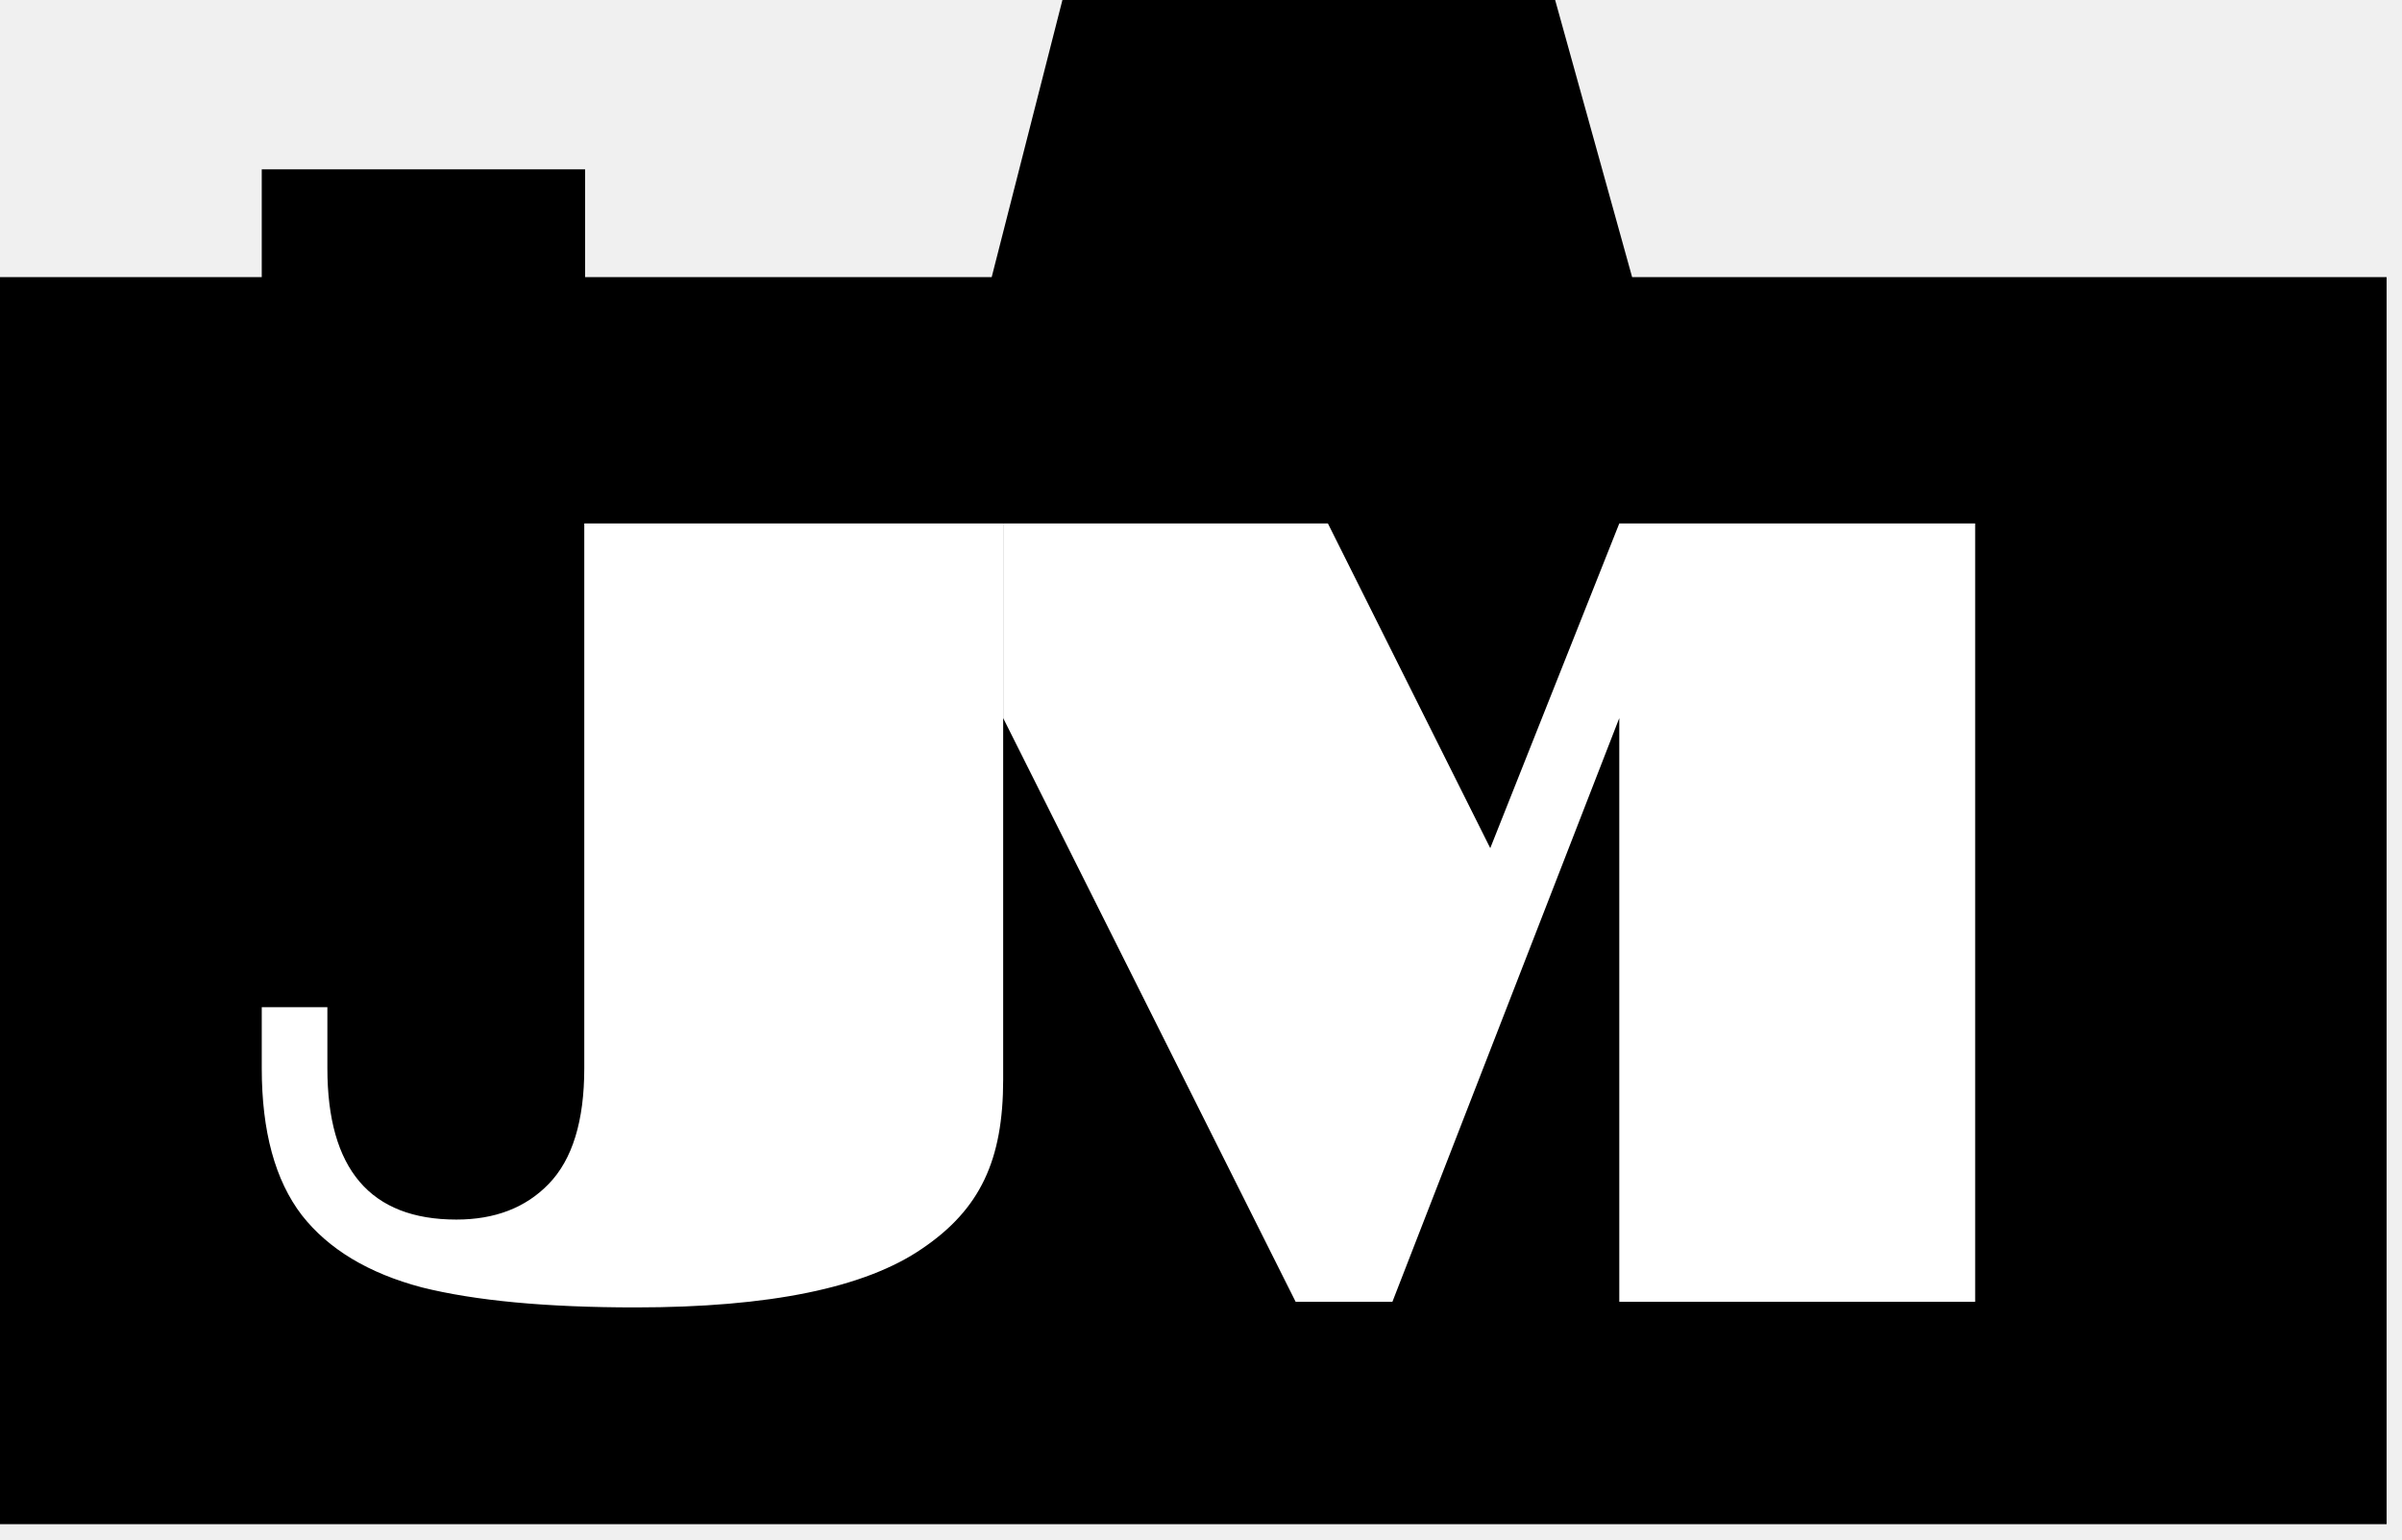
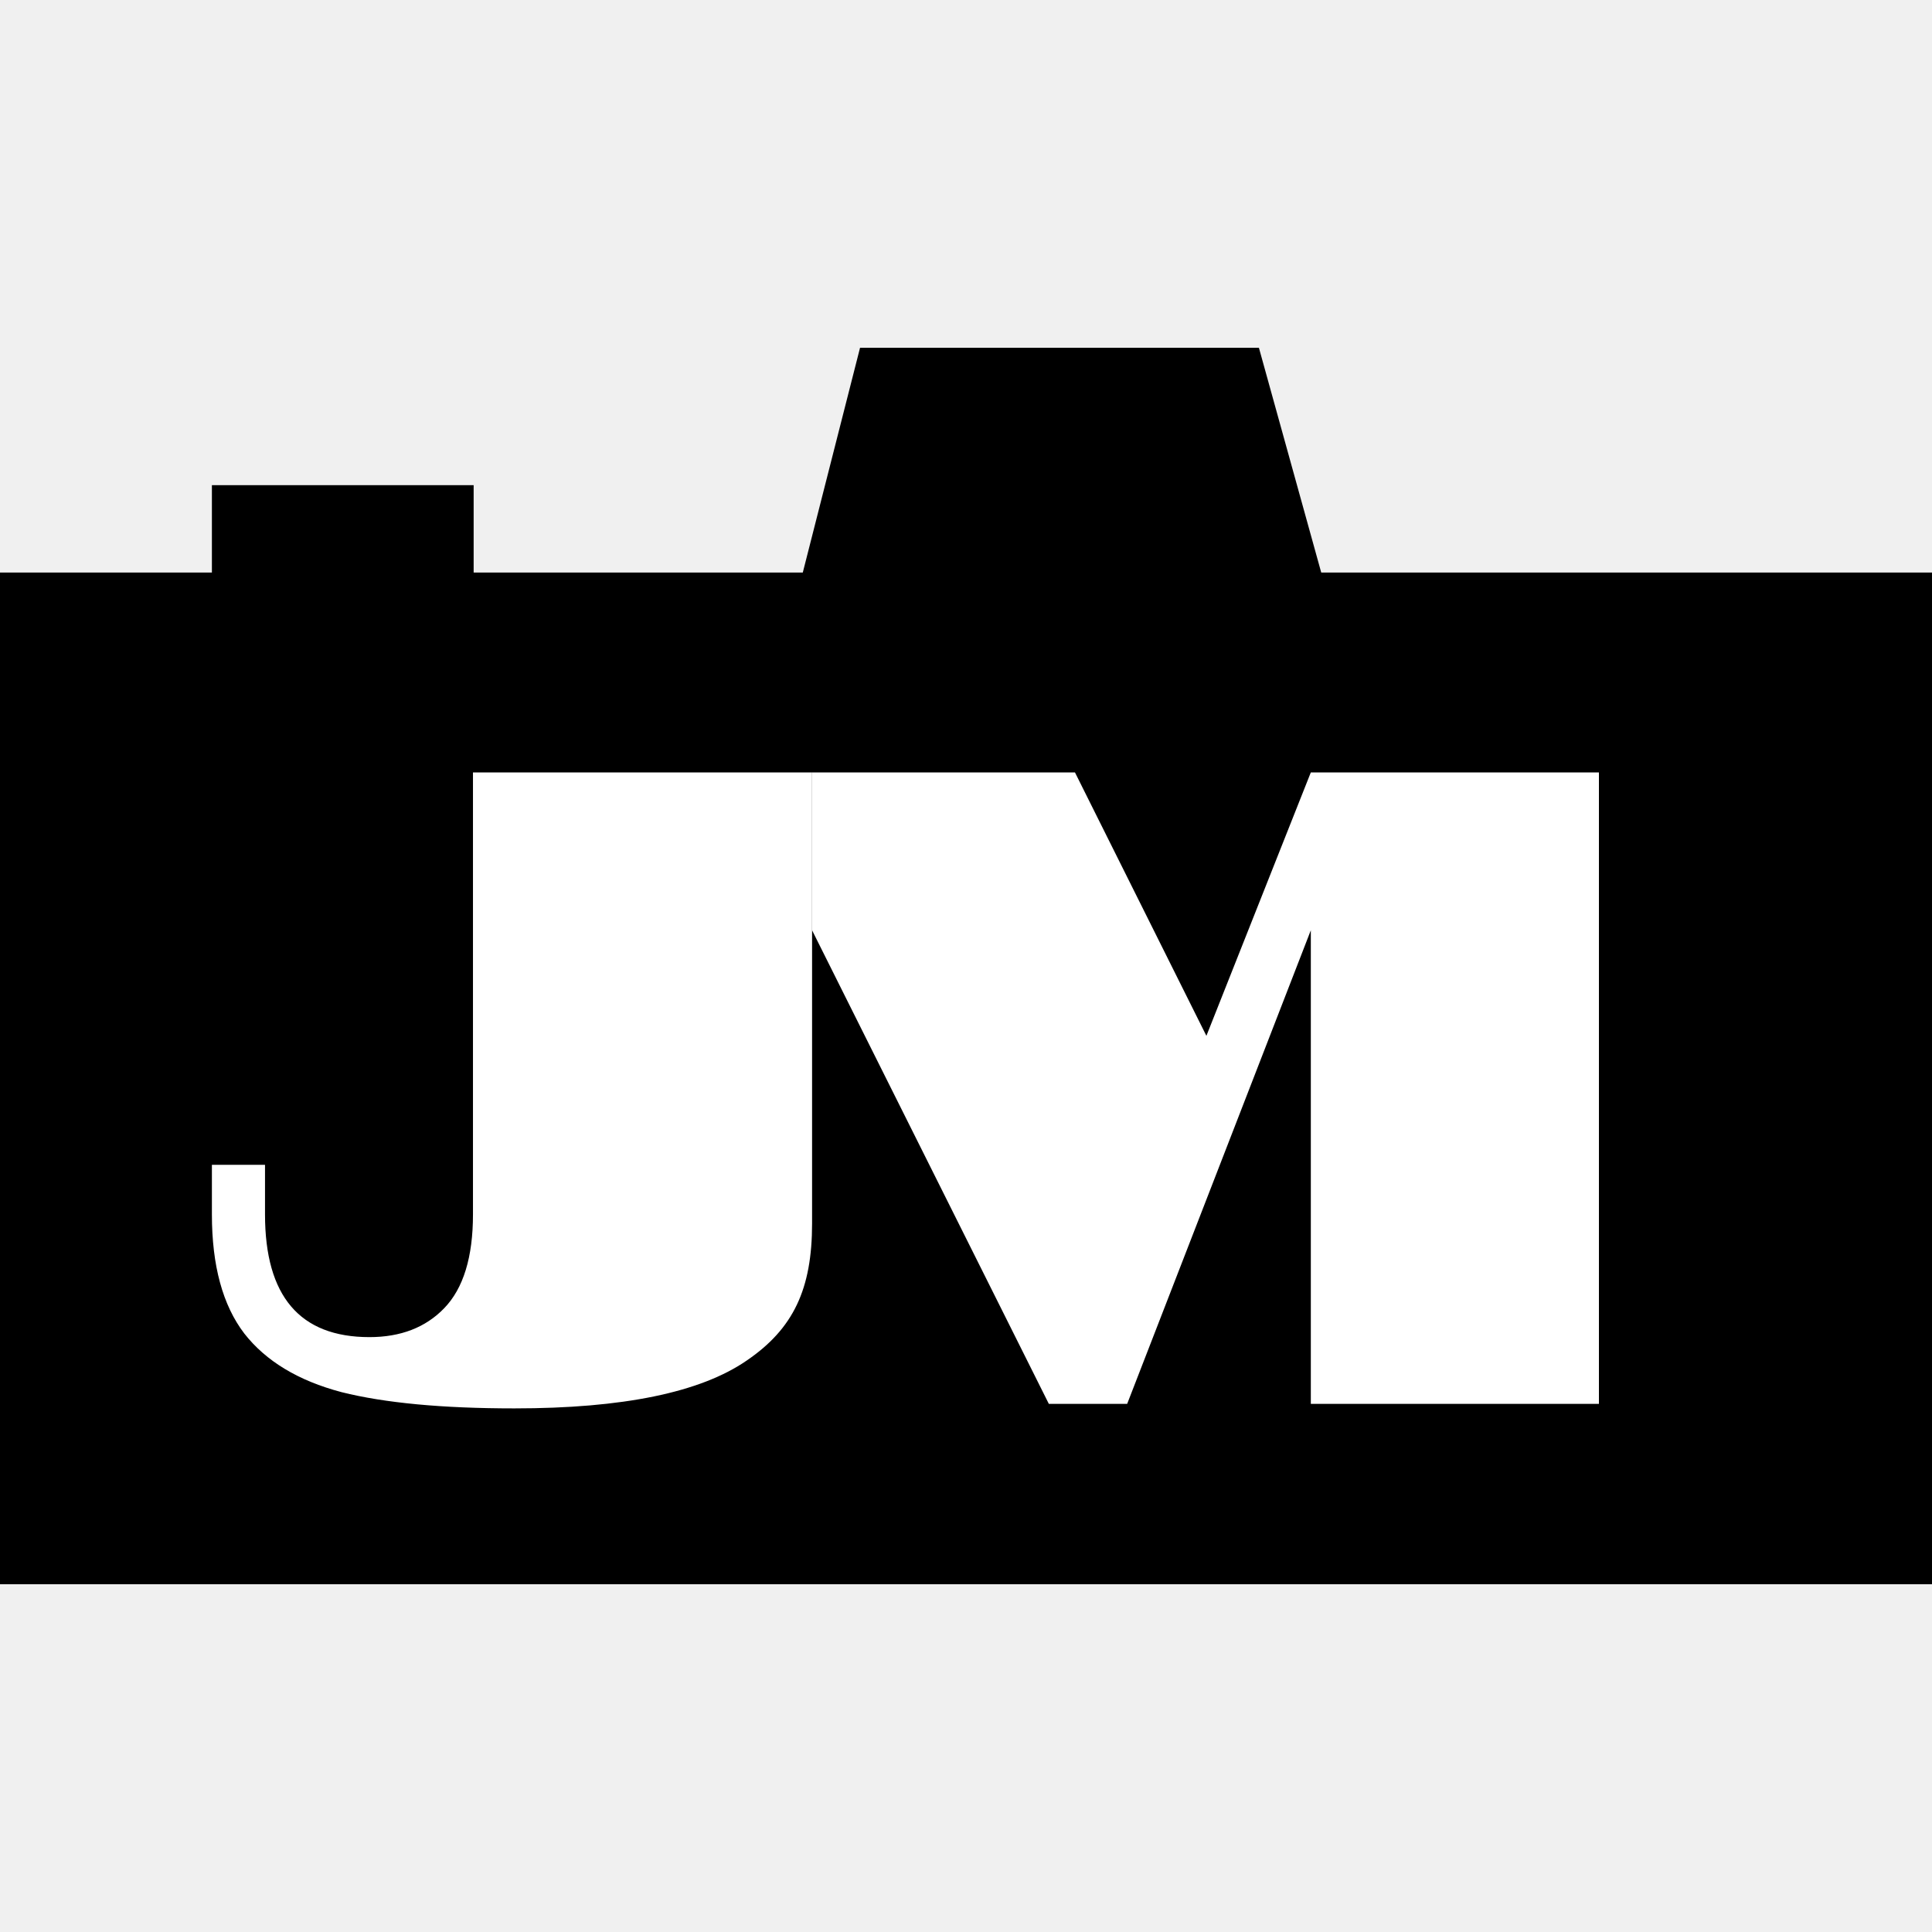
- <svg xmlns="http://www.w3.org/2000/svg" width="78" height="50" viewBox="0 0 78 50" fill="none">
-   <path d="M0 49.5V9H8.5V5.5H19V9H32.203L34.5 0H50.5L53 9H77.5V49.5H0Z" fill="black" />
-   <path d="M13.7 41.81C15.434 42.243 17.745 42.46 20.634 42.46C24.992 42.46 28.098 41.822 29.951 40.546C31.829 39.27 32.576 37.681 32.576 35.057V23.019V17H18.973V34.696C18.973 36.405 18.588 37.657 17.817 38.451C17.071 39.222 16.072 39.607 14.82 39.607C12.027 39.607 10.631 37.97 10.631 34.696V32.709H8.5V34.696C8.5 36.742 8.933 38.331 9.8 39.463C10.667 40.57 11.967 41.352 13.7 41.81Z" fill="white" />
-   <path d="M43.121 17H32.576V23.32L42.074 42.279H45.215L52.583 23.32V42.279H64.139V17H52.583L48.393 27.545L43.121 17Z" fill="white" />
+ <svg xmlns="http://www.w3.org/2000/svg" width="100" height="100" viewBox="0 0 100 100" fill="none">
+   <path d="M0 82V29.636H10.968V25.111H24.516V29.636H41.552L44.516 18H65.161L68.387 29.636H100V82H0Z" fill="black" />
+   <path d="M17.678 72.057C19.915 72.618 22.897 72.898 26.625 72.898C32.248 72.898 36.255 72.073 38.647 70.423C41.07 68.773 42.033 66.719 42.033 63.326V47.762V39.98H24.481V62.859C24.481 65.069 23.984 66.688 22.99 67.715C22.027 68.711 20.738 69.209 19.122 69.209C15.519 69.209 13.717 67.092 13.717 62.859V60.291H10.968V62.859C10.968 65.505 11.527 67.559 12.645 69.022C13.764 70.454 15.441 71.466 17.678 72.057Z" fill="white" />
+   <path d="M55.64 39.98H42.033V48.151L54.288 72.664H58.342L67.848 48.151V72.664H82.76V39.98H67.848L62.443 53.614L55.64 39.98Z" fill="white" />
</svg>
